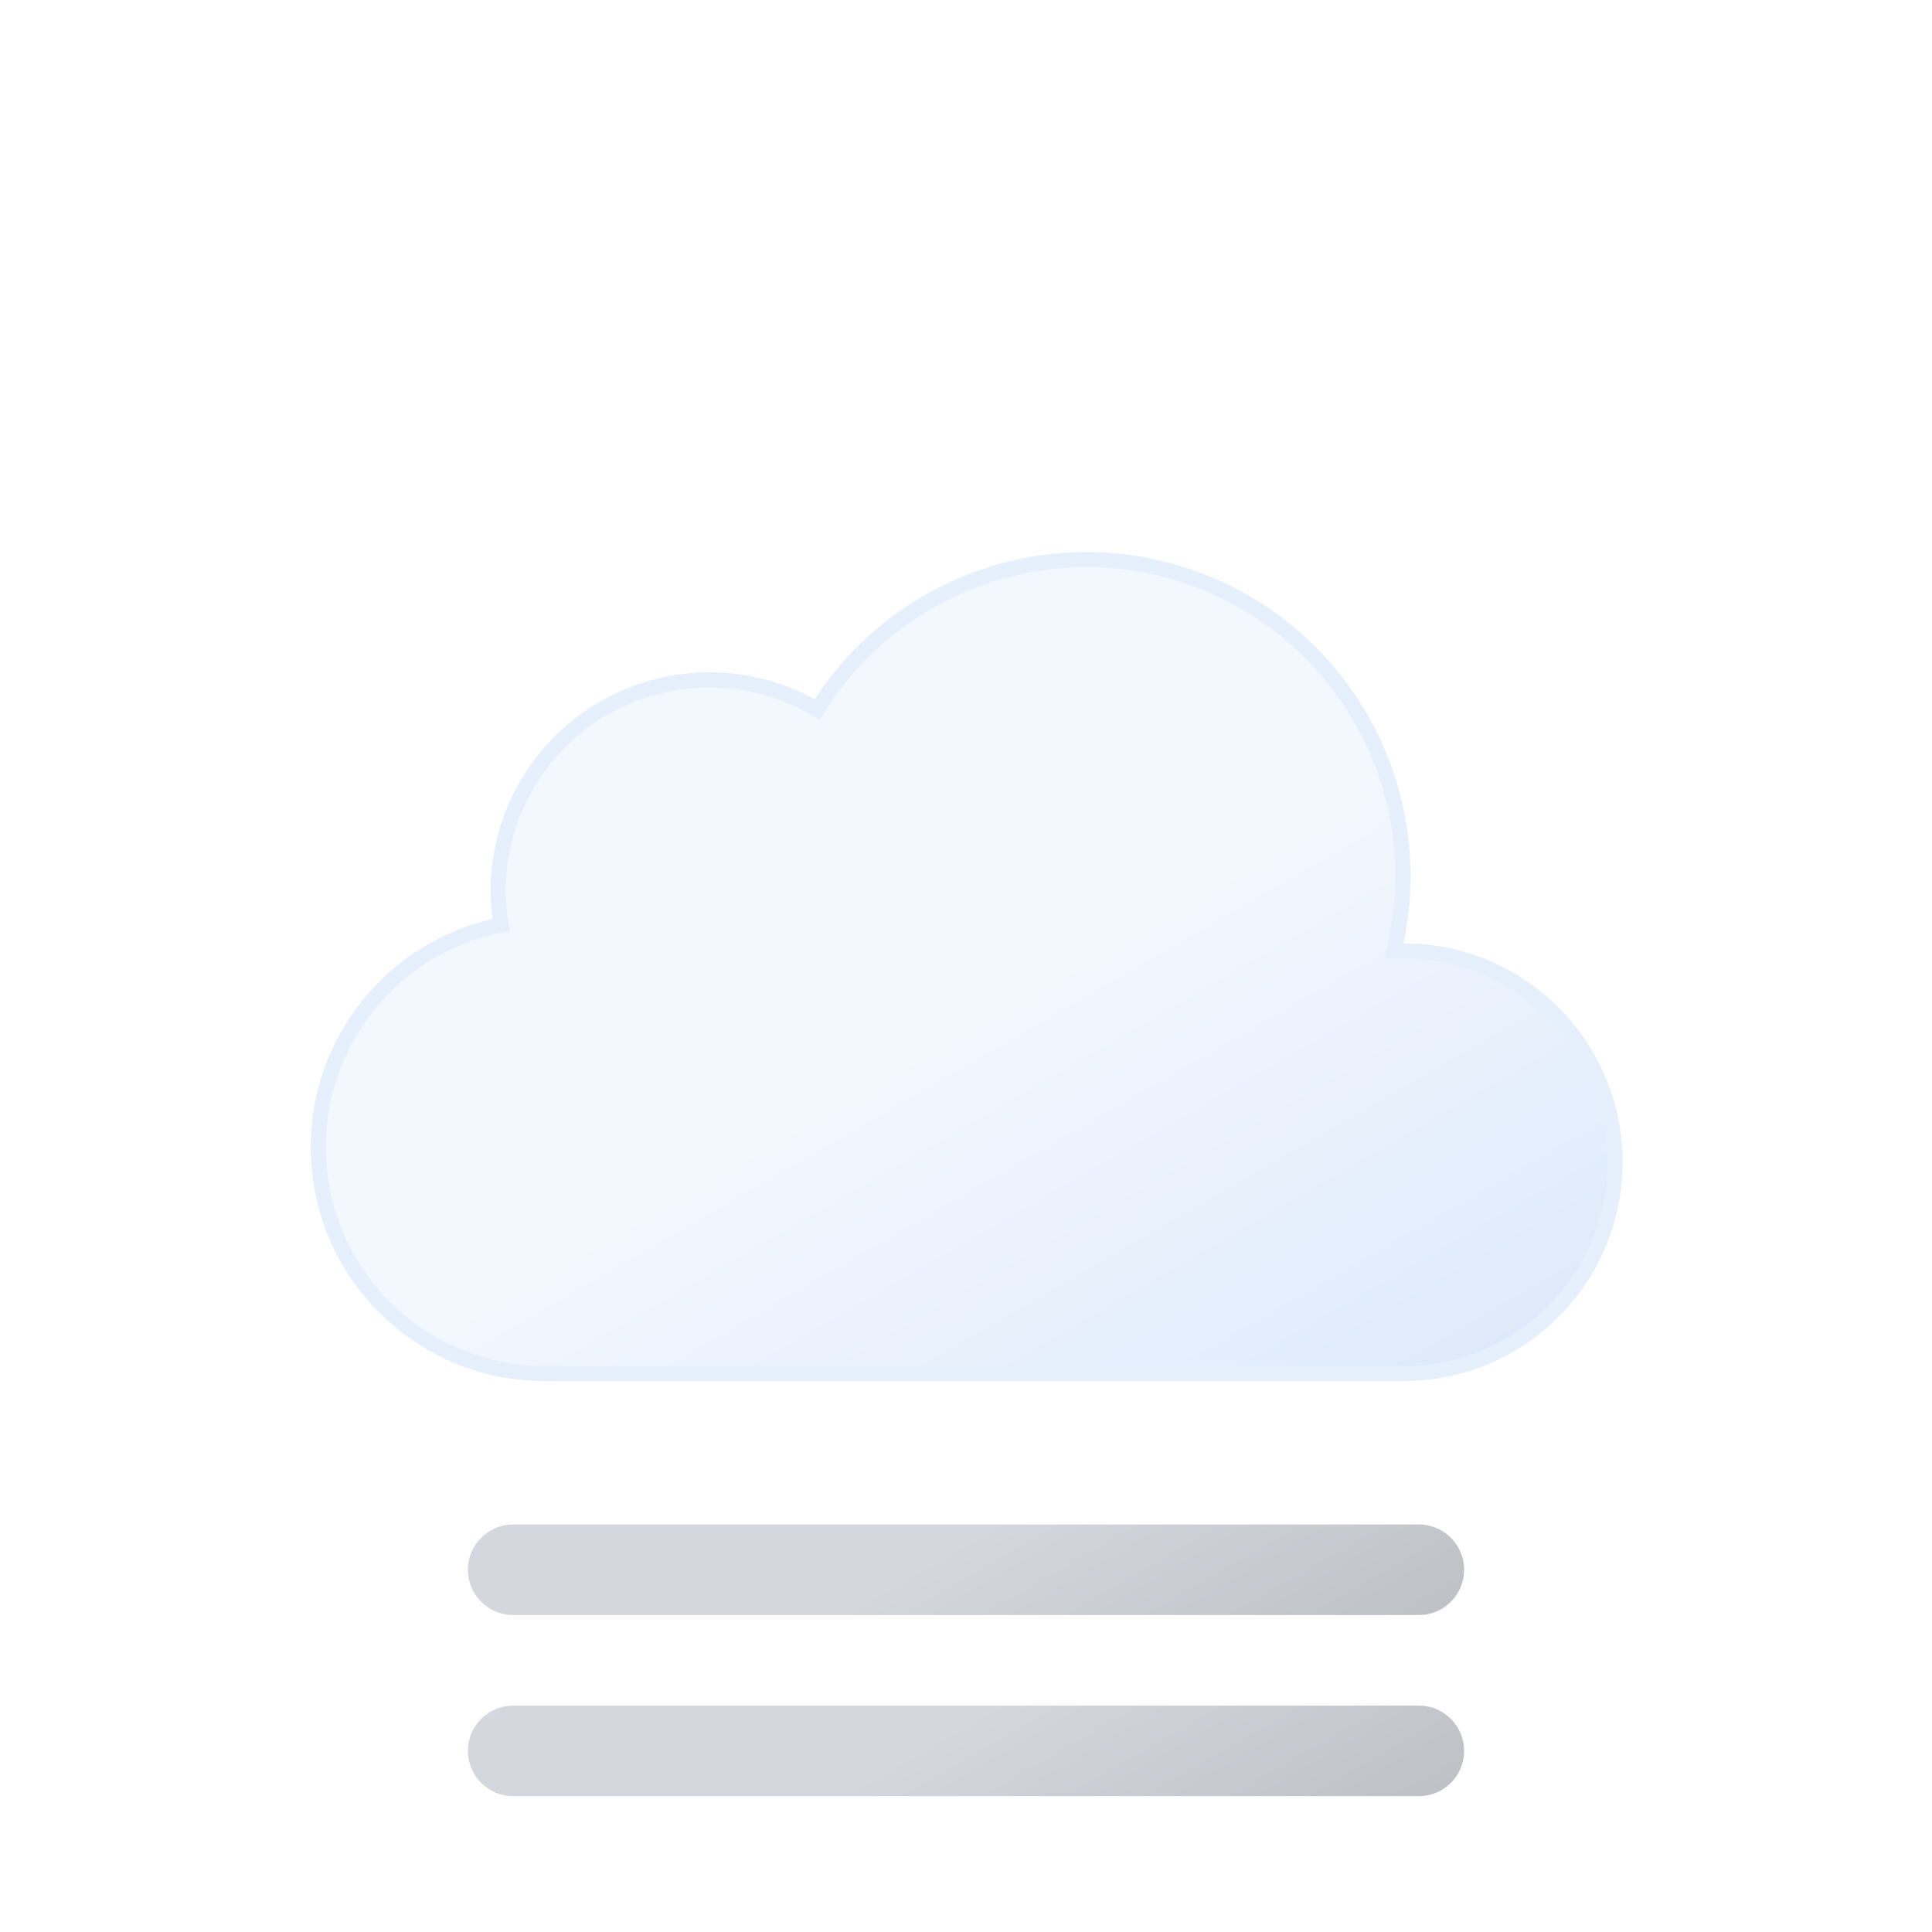
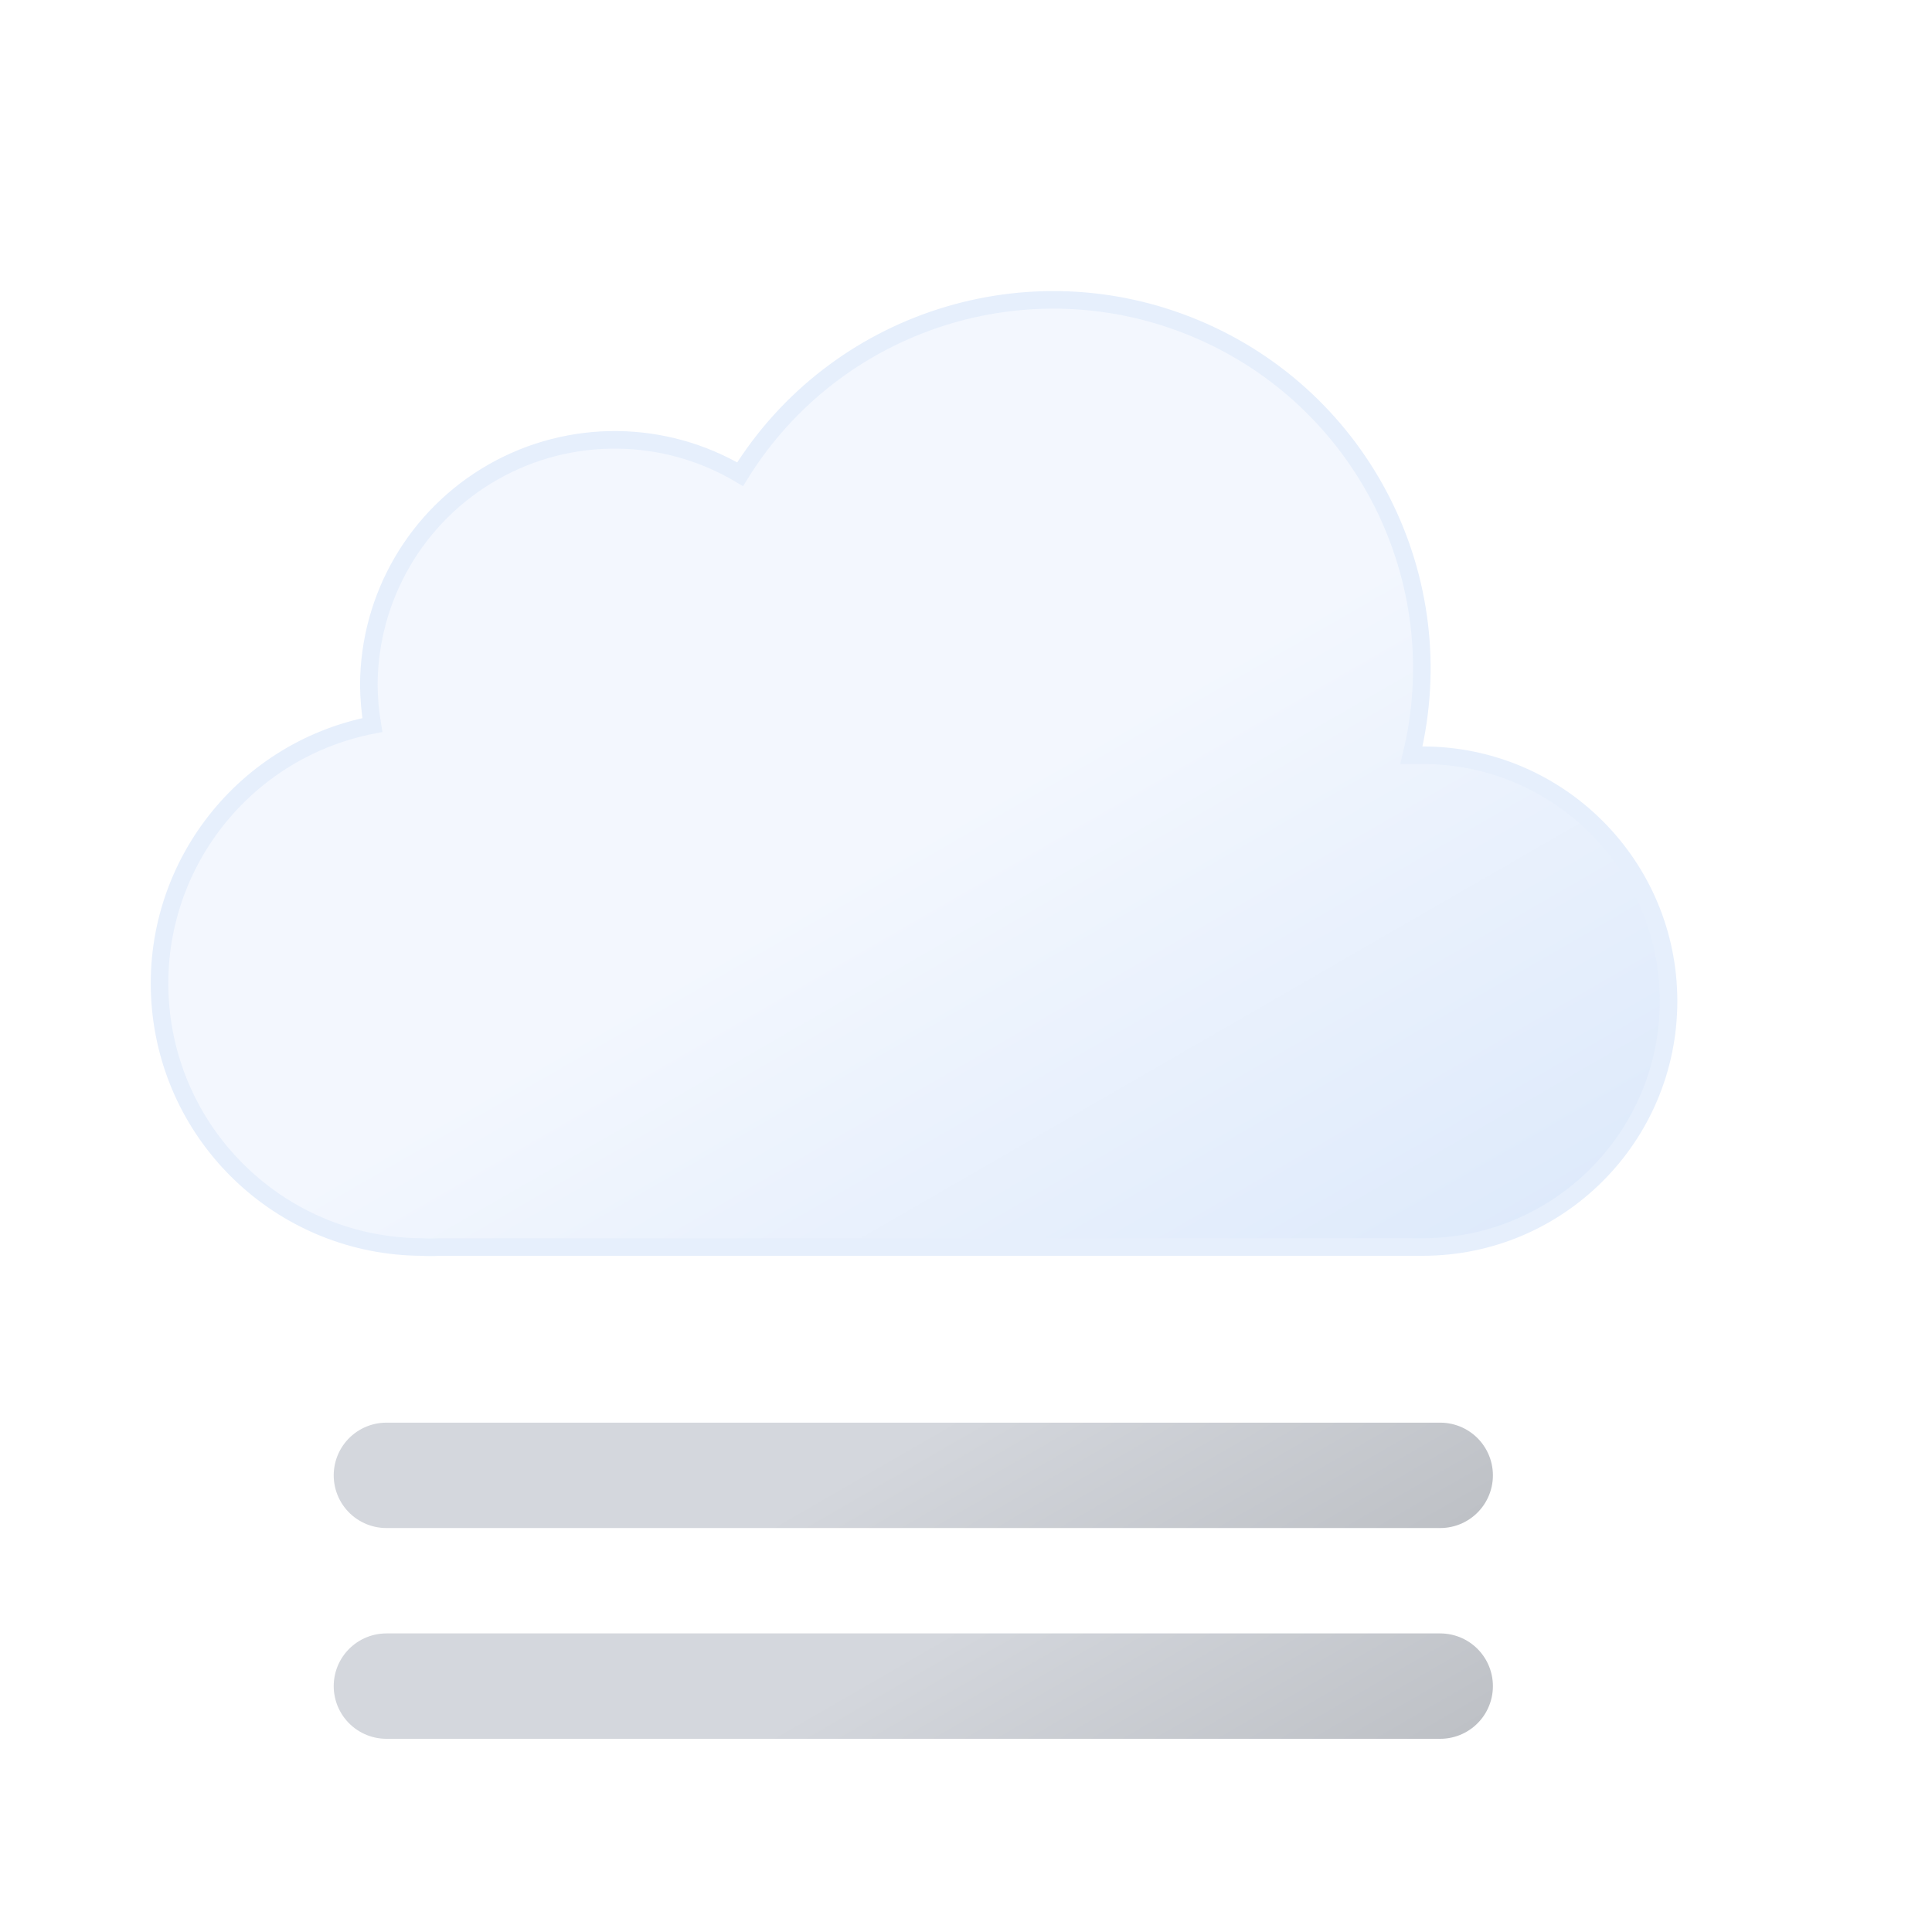
- <svg xmlns="http://www.w3.org/2000/svg" xmlns:xlink="http://www.w3.org/1999/xlink" viewBox="0 0 64 64">
+ <svg xmlns="http://www.w3.org/2000/svg" xmlns:xlink="http://www.w3.org/1999/xlink" viewBox="6 10 55 55" width="250" height="250">
  <defs>
    <linearGradient id="b" x1="22.56" x2="39.2" y1="21.96" y2="50.8" gradientUnits="userSpaceOnUse">
      <stop offset="0" stop-color="#f3f7fe" />
      <stop offset=".45" stop-color="#f3f7fe" />
      <stop offset="1" stop-color="#deeafb" />
    </linearGradient>
    <linearGradient id="a" x1="27.5" x2="36.5" y1="50.21" y2="65.79" gradientUnits="userSpaceOnUse">
      <stop offset="0" stop-color="#d4d7dd" />
      <stop offset=".45" stop-color="#d4d7dd" />
      <stop offset="1" stop-color="#bec1c6" />
    </linearGradient>
    <linearGradient id="c" y1="44.21" y2="59.79" xlink:href="#a" />
  </defs>
  <path fill="url(#b)" stroke="#e6effc" stroke-miterlimit="10" stroke-width=".5" d="M46.5 31.5h-.32a10.49 10.49 0 00-19.11-8 7 7 0 00-10.57 6 7.21 7.21 0 00.1 1.14A7.5 7.5 0 0018 45.5a4.19 4.19 0 00.5 0v0h28a7 7 0 000-14z" />
  <path fill="none" stroke="url(#a)" stroke-linecap="round" stroke-miterlimit="10" stroke-width="3" d="M17 58h30">
    <animateTransform attributeName="transform" begin="0s" dur="5s" repeatCount="indefinite" type="translate" values="-4 0; 4 0; -4 0" />
  </path>
  <path fill="none" stroke="url(#c)" stroke-linecap="round" stroke-miterlimit="10" stroke-width="3" d="M17 52h30">
    <animateTransform attributeName="transform" begin="-4s" dur="5s" repeatCount="indefinite" type="translate" values="-4 0; 4 0; -4 0" />
  </path>
</svg>
